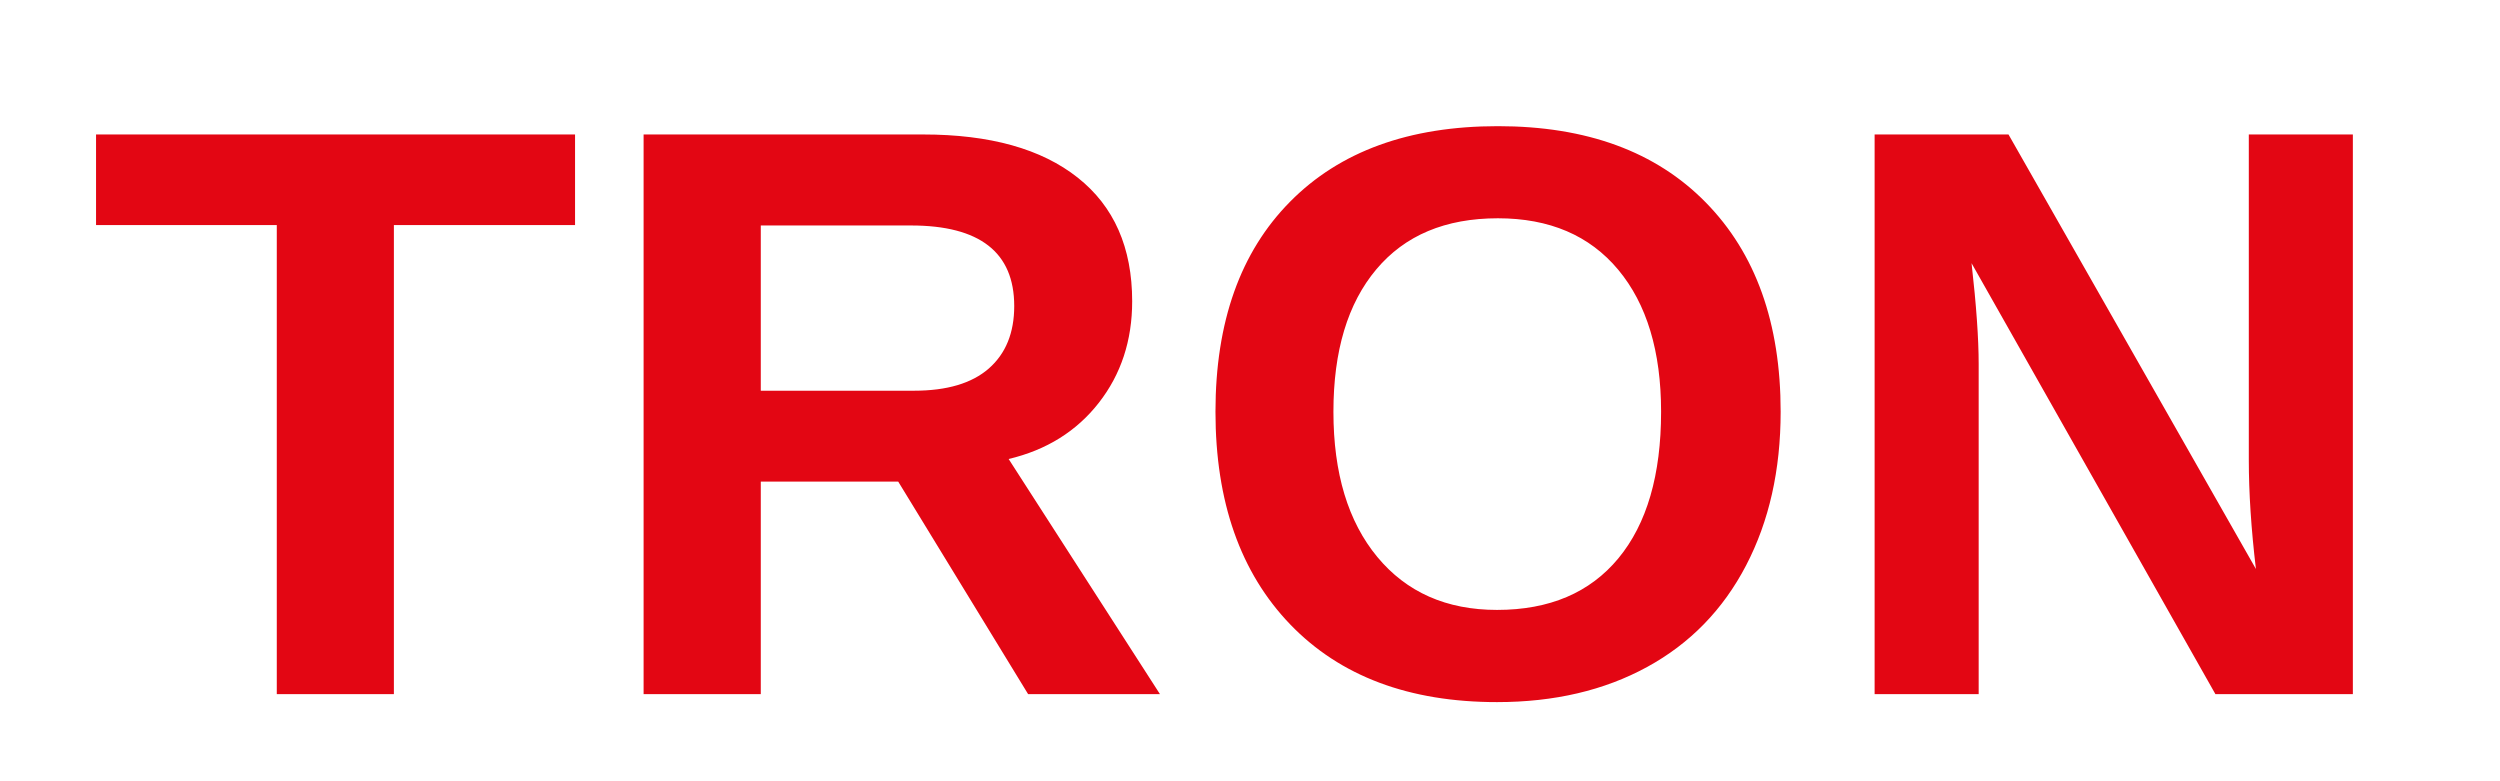
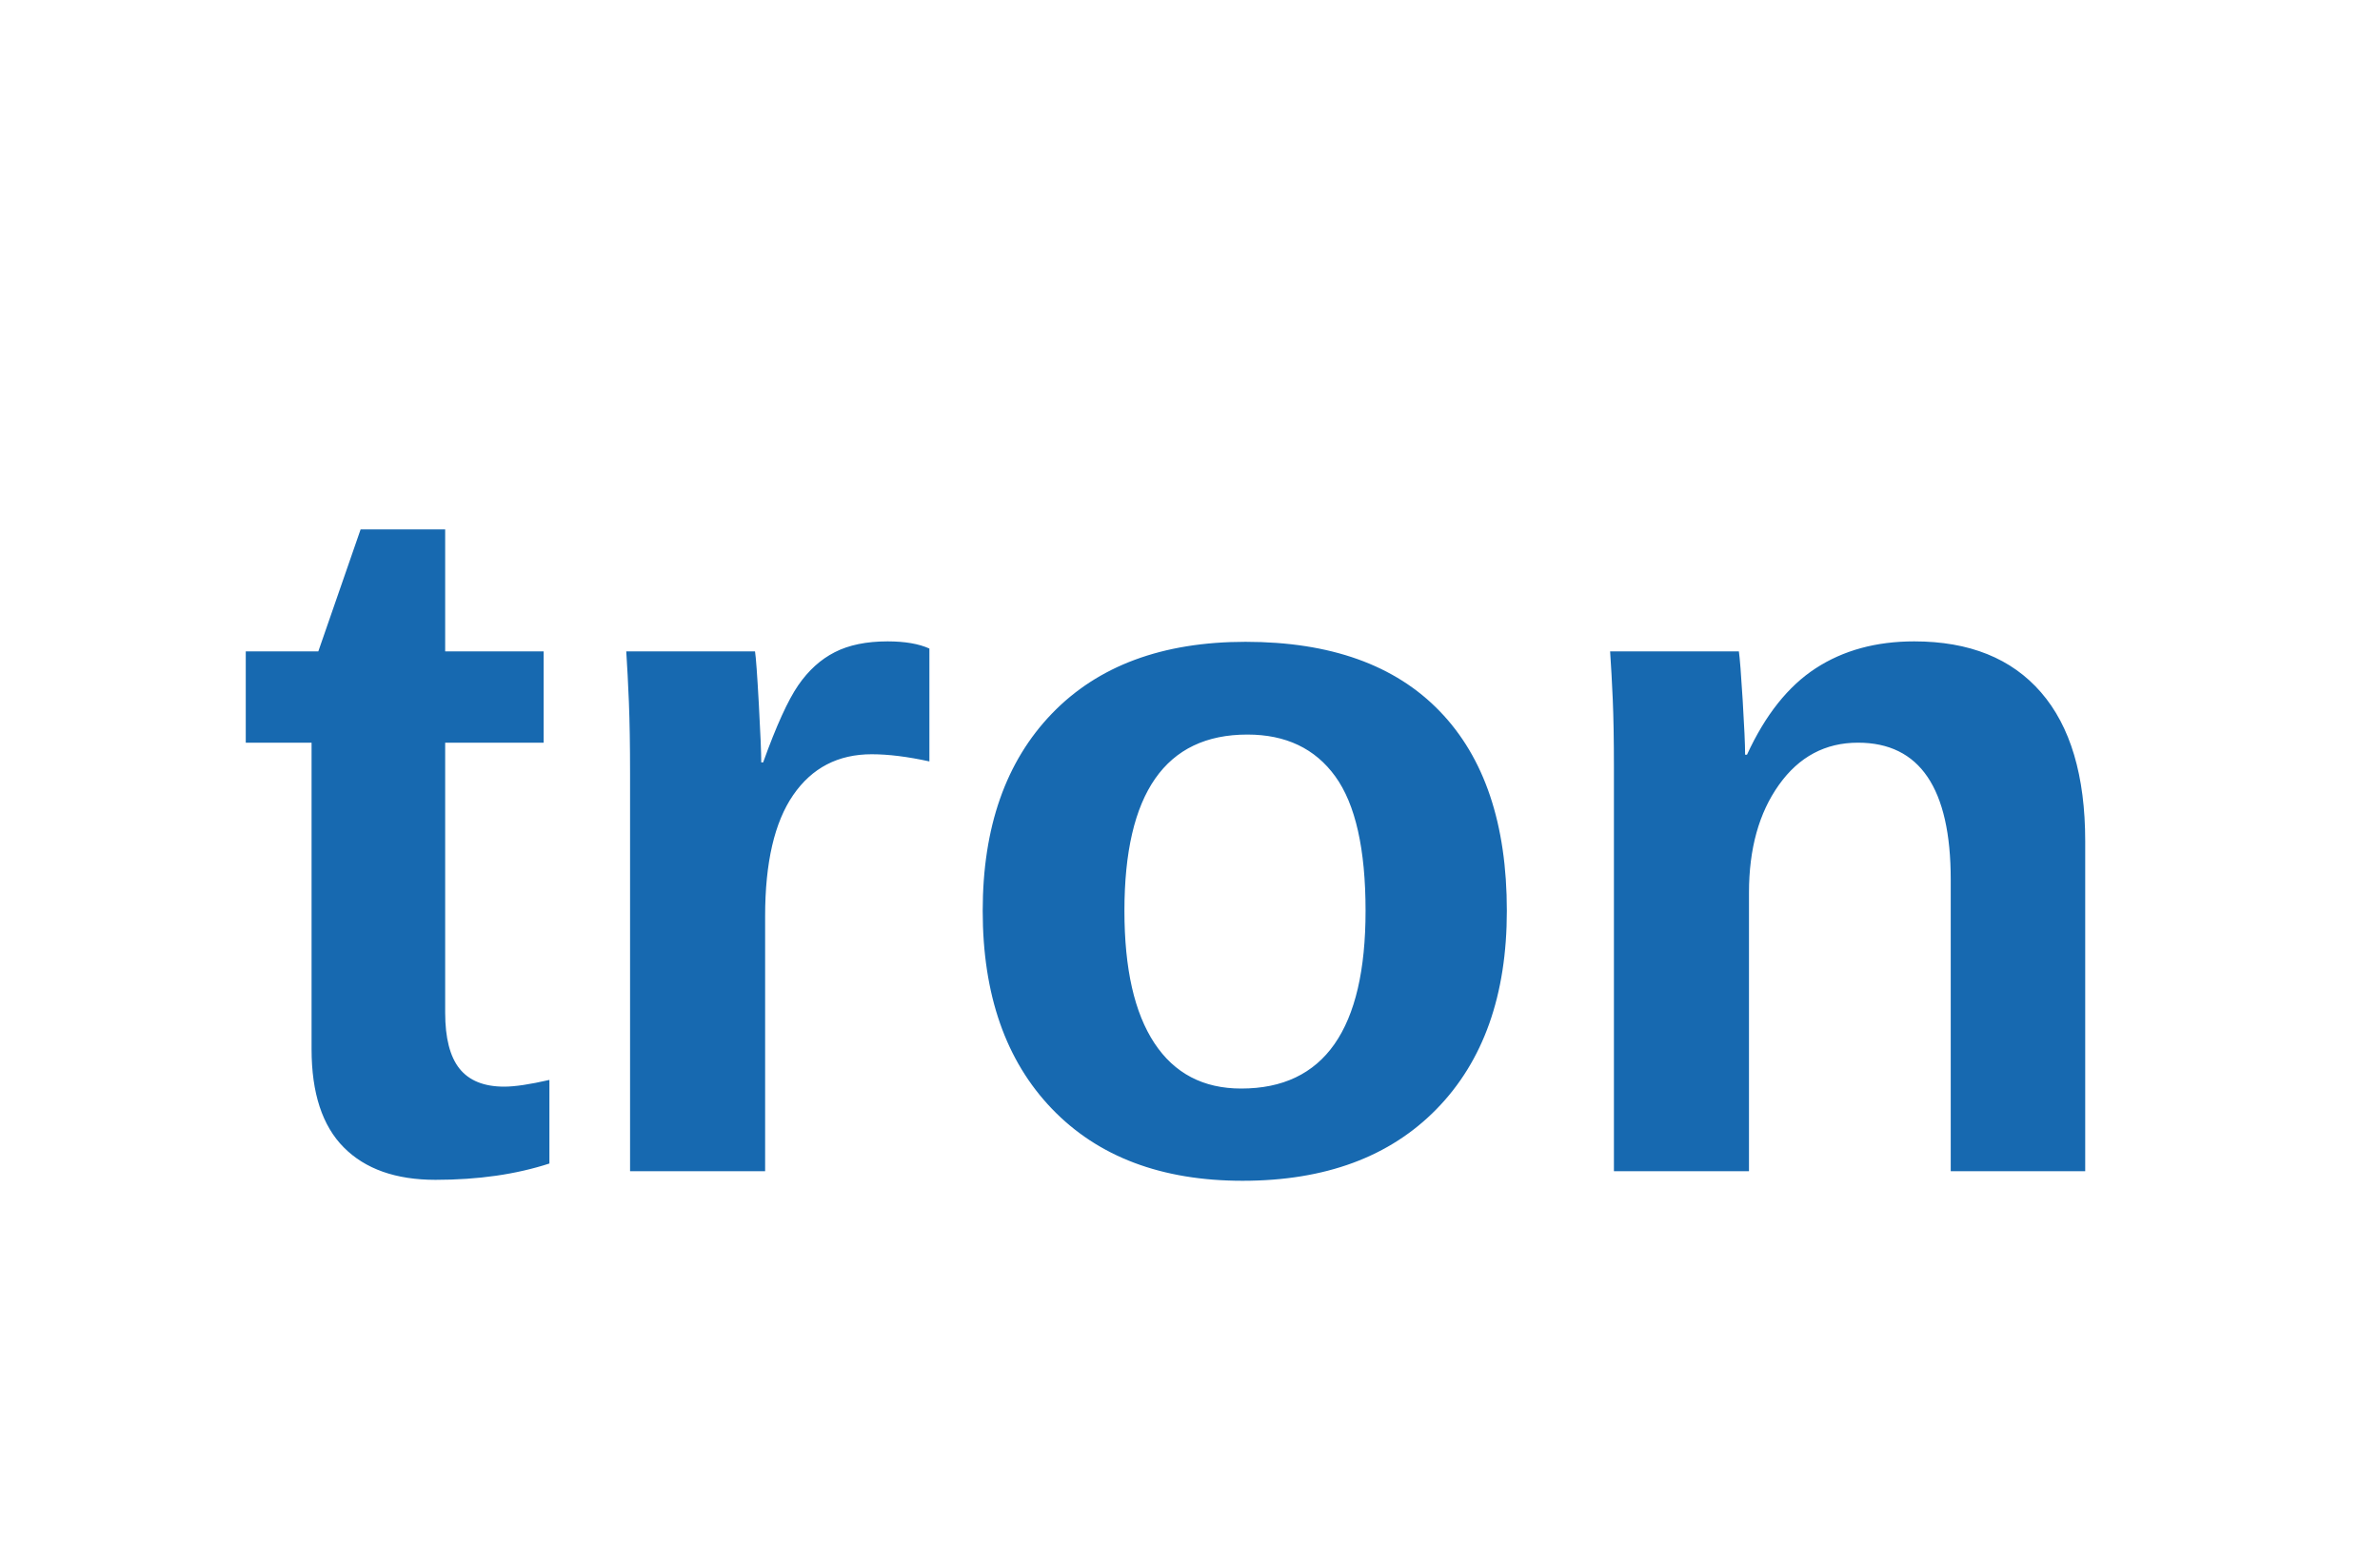
- <svg xmlns="http://www.w3.org/2000/svg" width="461" height="144" viewBox="370 77 461 144">
-   <text x="600" y="205" text-anchor="middle" font-family="Arial, Helvetica, sans-serif" font-size="150px" font-weight="800" letter-spacing="1" textLength="425" lengthAdjust="spacingAndGlyphs" fill="#E30613">TRON</text>
+ <svg xmlns="http://www.w3.org/2000/svg" viewBox="446 65 508 334" width="508" height="334">
+   <text x="700" y="315" text-anchor="middle" font-family="Arial,Helvetica,sans-serif" font-size="210" font-weight="800" fill="#1769B0">tron</text>
</svg>
